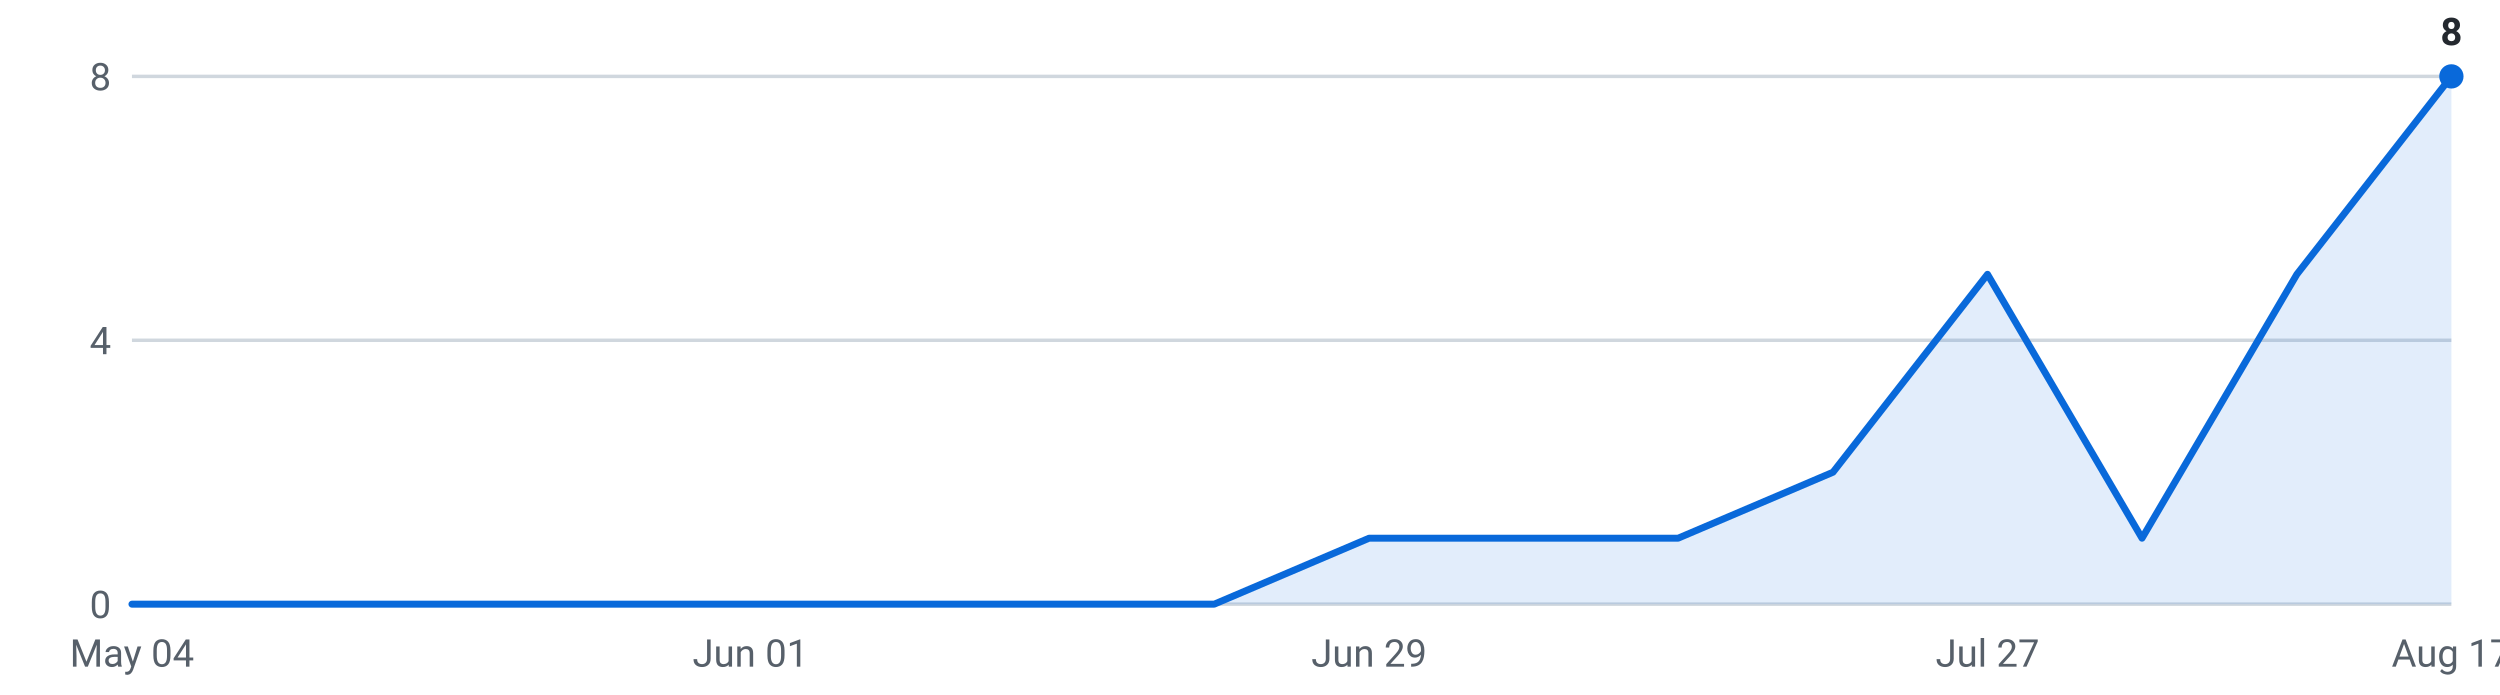
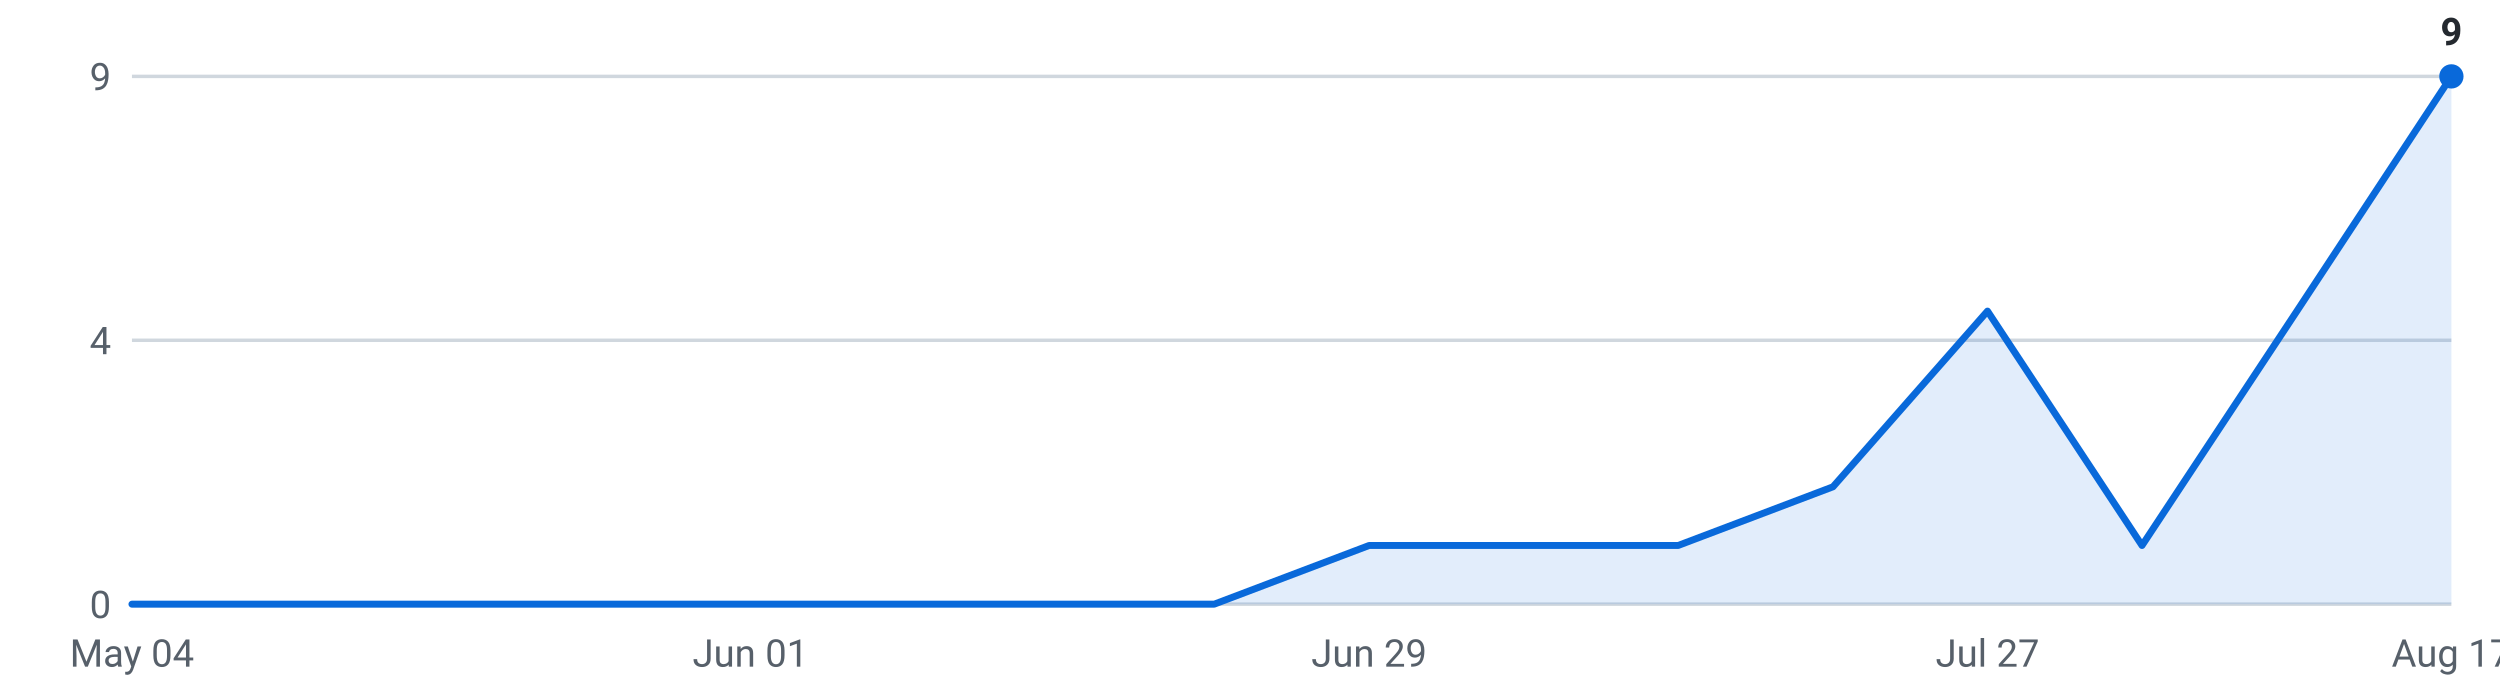
<svg xmlns="http://www.w3.org/2000/svg" viewBox="0 0 720 200" width="720" height="200" role="img" aria-label="Internships posted per week, last 16 weeks">
  <g font-family="-apple-system,Segoe UI,Roboto,sans-serif" font-size="11">
    <line x1="38" y1="174.0" x2="706" y2="174.0" stroke="#d0d7de" stroke-width="1" />
    <text x="32" y="178.0" text-anchor="end" fill="#57606a">0</text>
    <line x1="38" y1="98.0" x2="706" y2="98.0" stroke="#d0d7de" stroke-width="1" />
    <text x="32" y="102.0" text-anchor="end" fill="#57606a">4</text>
    <line x1="38" y1="22.0" x2="706" y2="22.0" stroke="#d0d7de" stroke-width="1" />
-     <text x="32" y="26.0" text-anchor="end" fill="#57606a">8</text>
-     <path d="M38.0,174 L38.0,174.0 L82.5,174.0 L127.1,174.0 L171.6,174.0 L216.1,174.0 L260.7,174.0 L305.2,174.0 L349.7,174.0 L394.3,155.0 L438.8,155.0 L483.3,155.0 L527.9,136.0 L572.4,79.0 L616.9,155.0 L661.5,79.0 L706.0,22.0 L706.0,174 Z" fill="#0969da" fill-opacity="0.12" />
-     <polyline points="38.0,174.0 82.5,174.0 127.1,174.0 171.6,174.0 216.1,174.0 260.7,174.0 305.2,174.0 349.7,174.0 394.3,155.0 438.8,155.0 483.3,155.0 527.9,136.0 572.4,79.0 616.9,155.0 661.5,79.0 706.0,22.0" fill="none" stroke="#0969da" stroke-width="2" stroke-linejoin="round" stroke-linecap="round" />
+     <text x="32" y="26.0" text-anchor="end" fill="#57606a">9</text>
+     <path d="M38.0,174 L38.0,174.0 L82.5,174.0 L127.1,174.0 L171.6,174.0 L216.1,174.0 L260.7,174.0 L305.2,174.0 L349.7,174.0 L394.3,157.1 L438.8,157.1 L483.3,157.1 L527.9,140.2 L572.4,89.6 L616.9,157.1 L661.5,89.6 L706.0,22.0 L706.0,174 Z" fill="#0969da" fill-opacity="0.12" />
+     <polyline points="38.0,174.0 82.5,174.0 127.1,174.0 171.6,174.0 216.1,174.0 260.7,174.0 305.2,174.0 349.7,174.0 394.3,157.1 438.8,157.1 483.3,157.1 527.9,140.2 572.4,89.6 616.9,157.1 661.5,89.6 706.0,22.0" fill="none" stroke="#0969da" stroke-width="2" stroke-linejoin="round" stroke-linecap="round" />
    <circle cx="706.0" cy="22.0" r="3.5" fill="#0969da" />
-     <text x="706.0" y="13.0" text-anchor="middle" fill="#24292f" font-weight="600">8</text>
+     <text x="706.0" y="13.0" text-anchor="middle" fill="#24292f" font-weight="600">9</text>
    <text x="38.0" y="192" text-anchor="middle" fill="#57606a">May 04</text>
    <text x="216.1" y="192" text-anchor="middle" fill="#57606a">Jun 01</text>
    <text x="394.3" y="192" text-anchor="middle" fill="#57606a">Jun 29</text>
    <text x="572.4" y="192" text-anchor="middle" fill="#57606a">Jul 27</text>
    <text x="706.0" y="192" text-anchor="middle" fill="#57606a">Aug 17</text>
  </g>
</svg>
